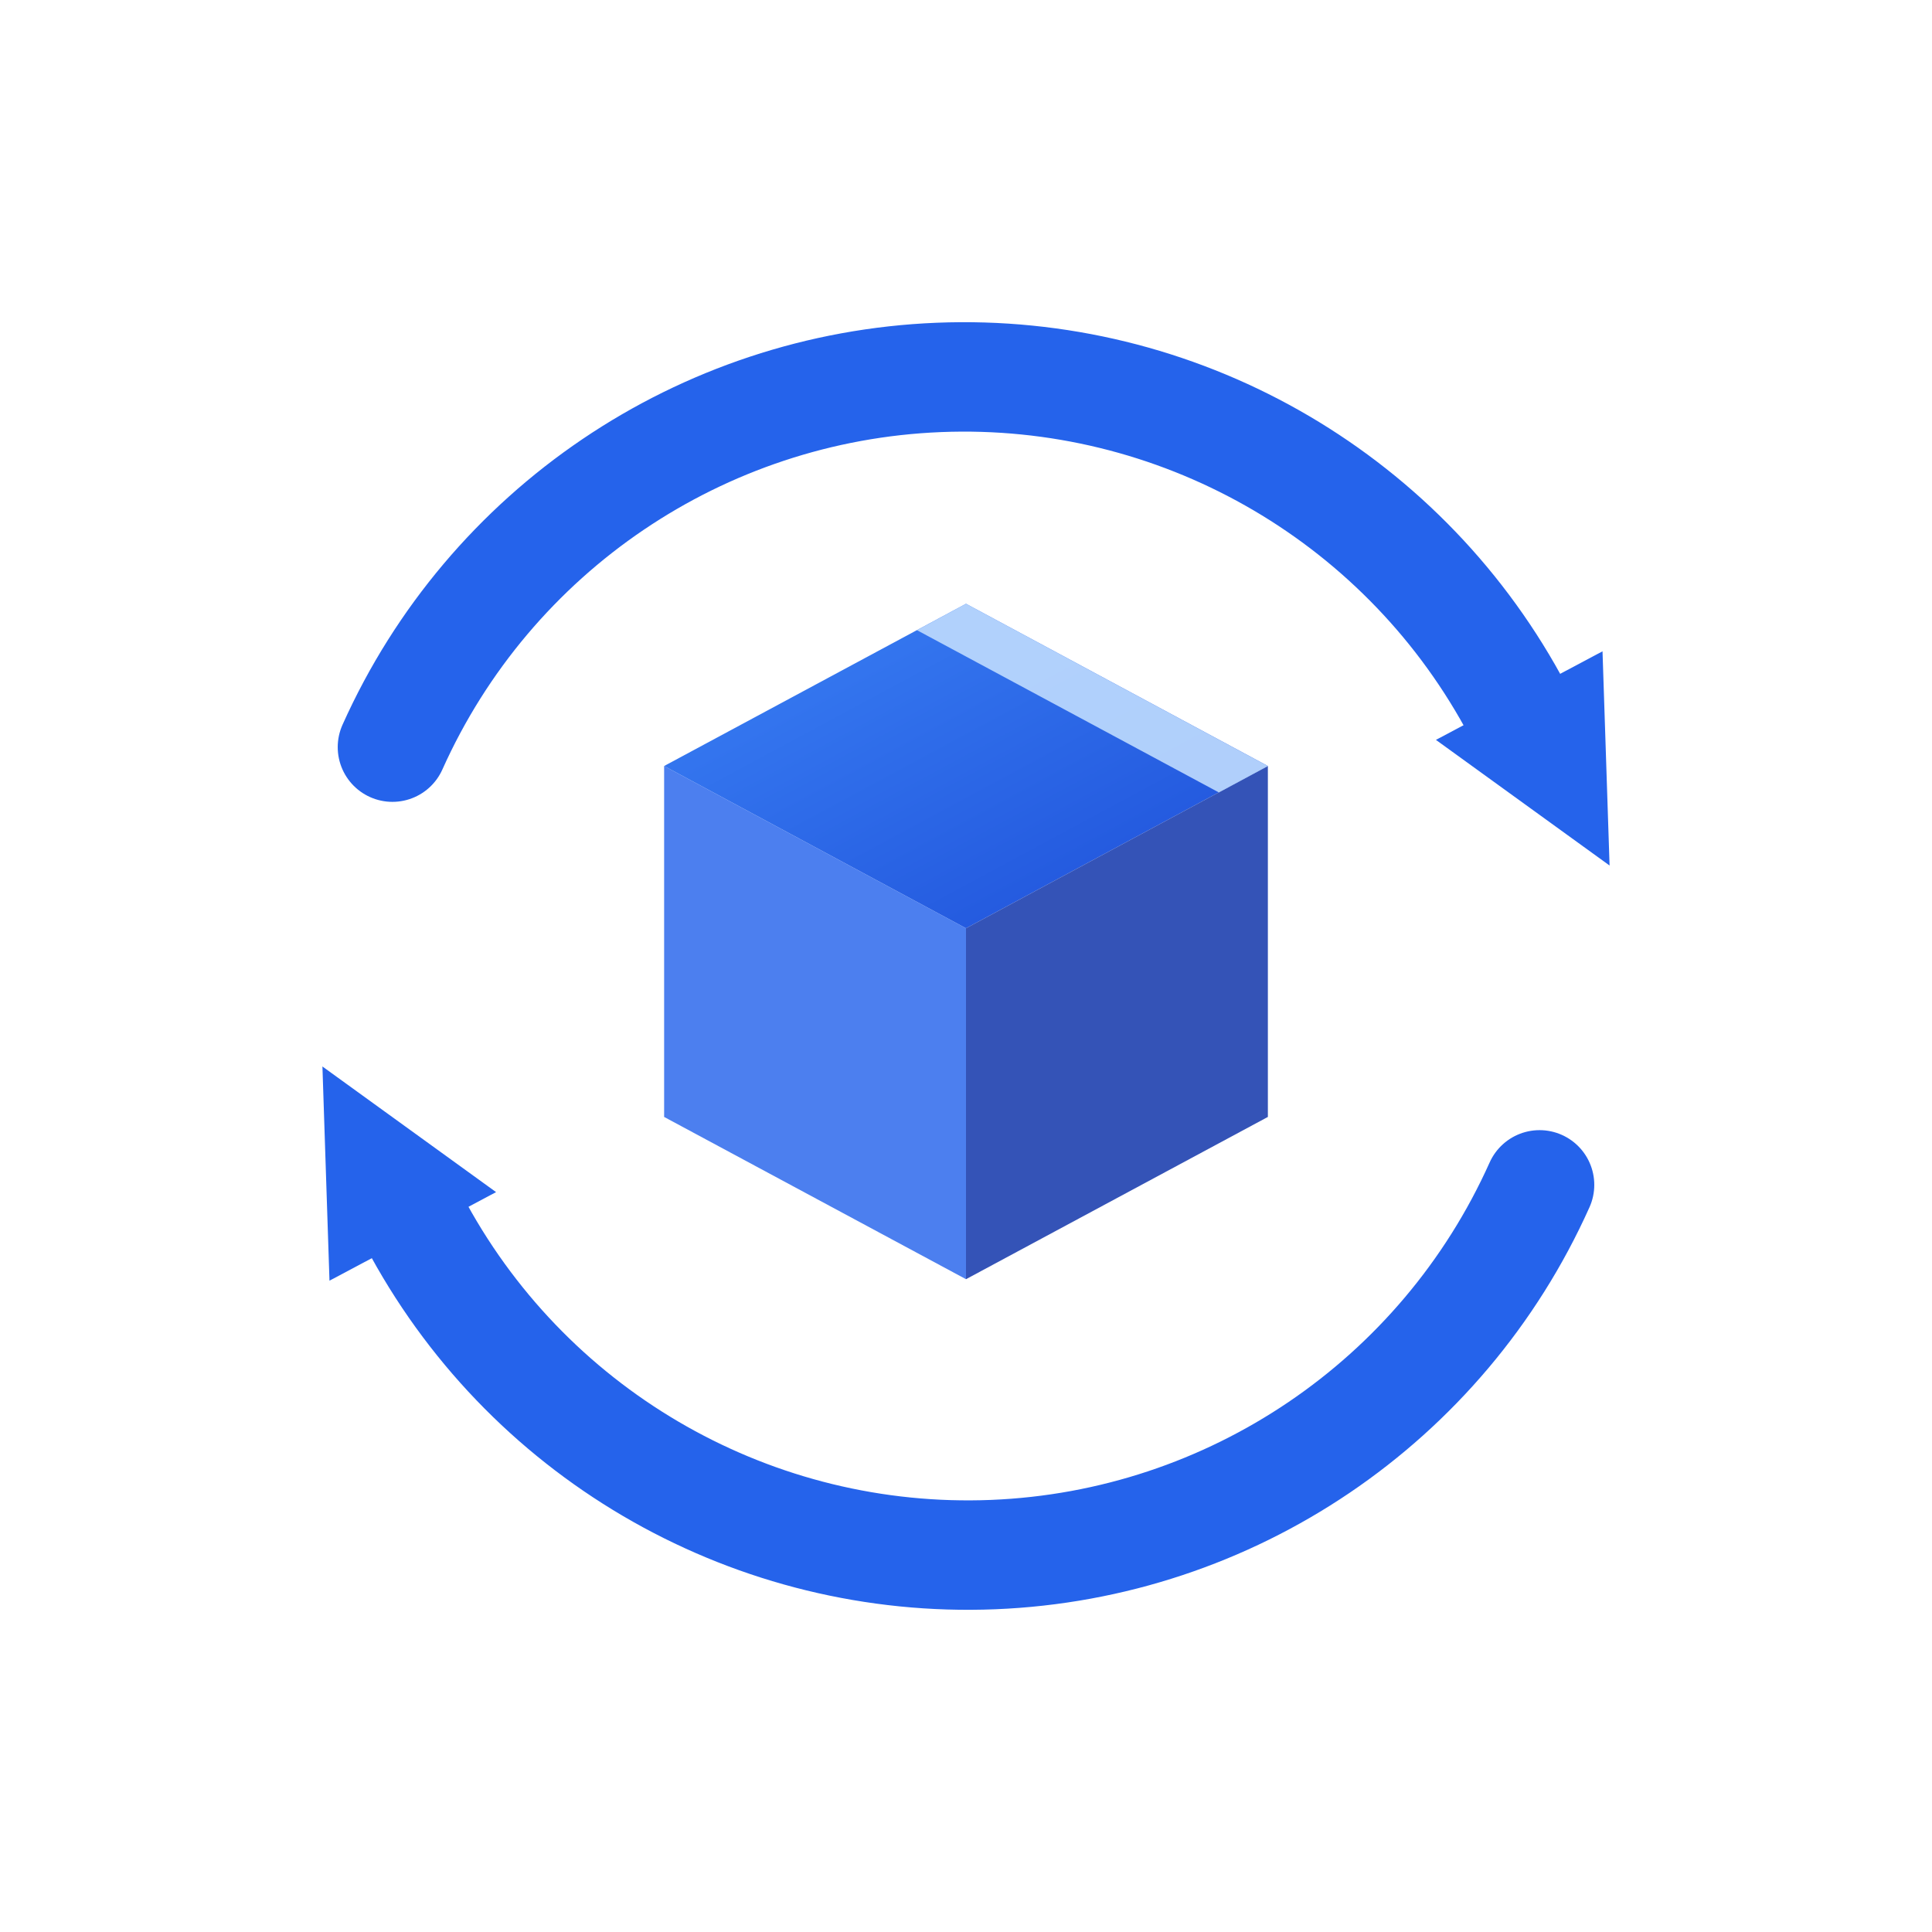
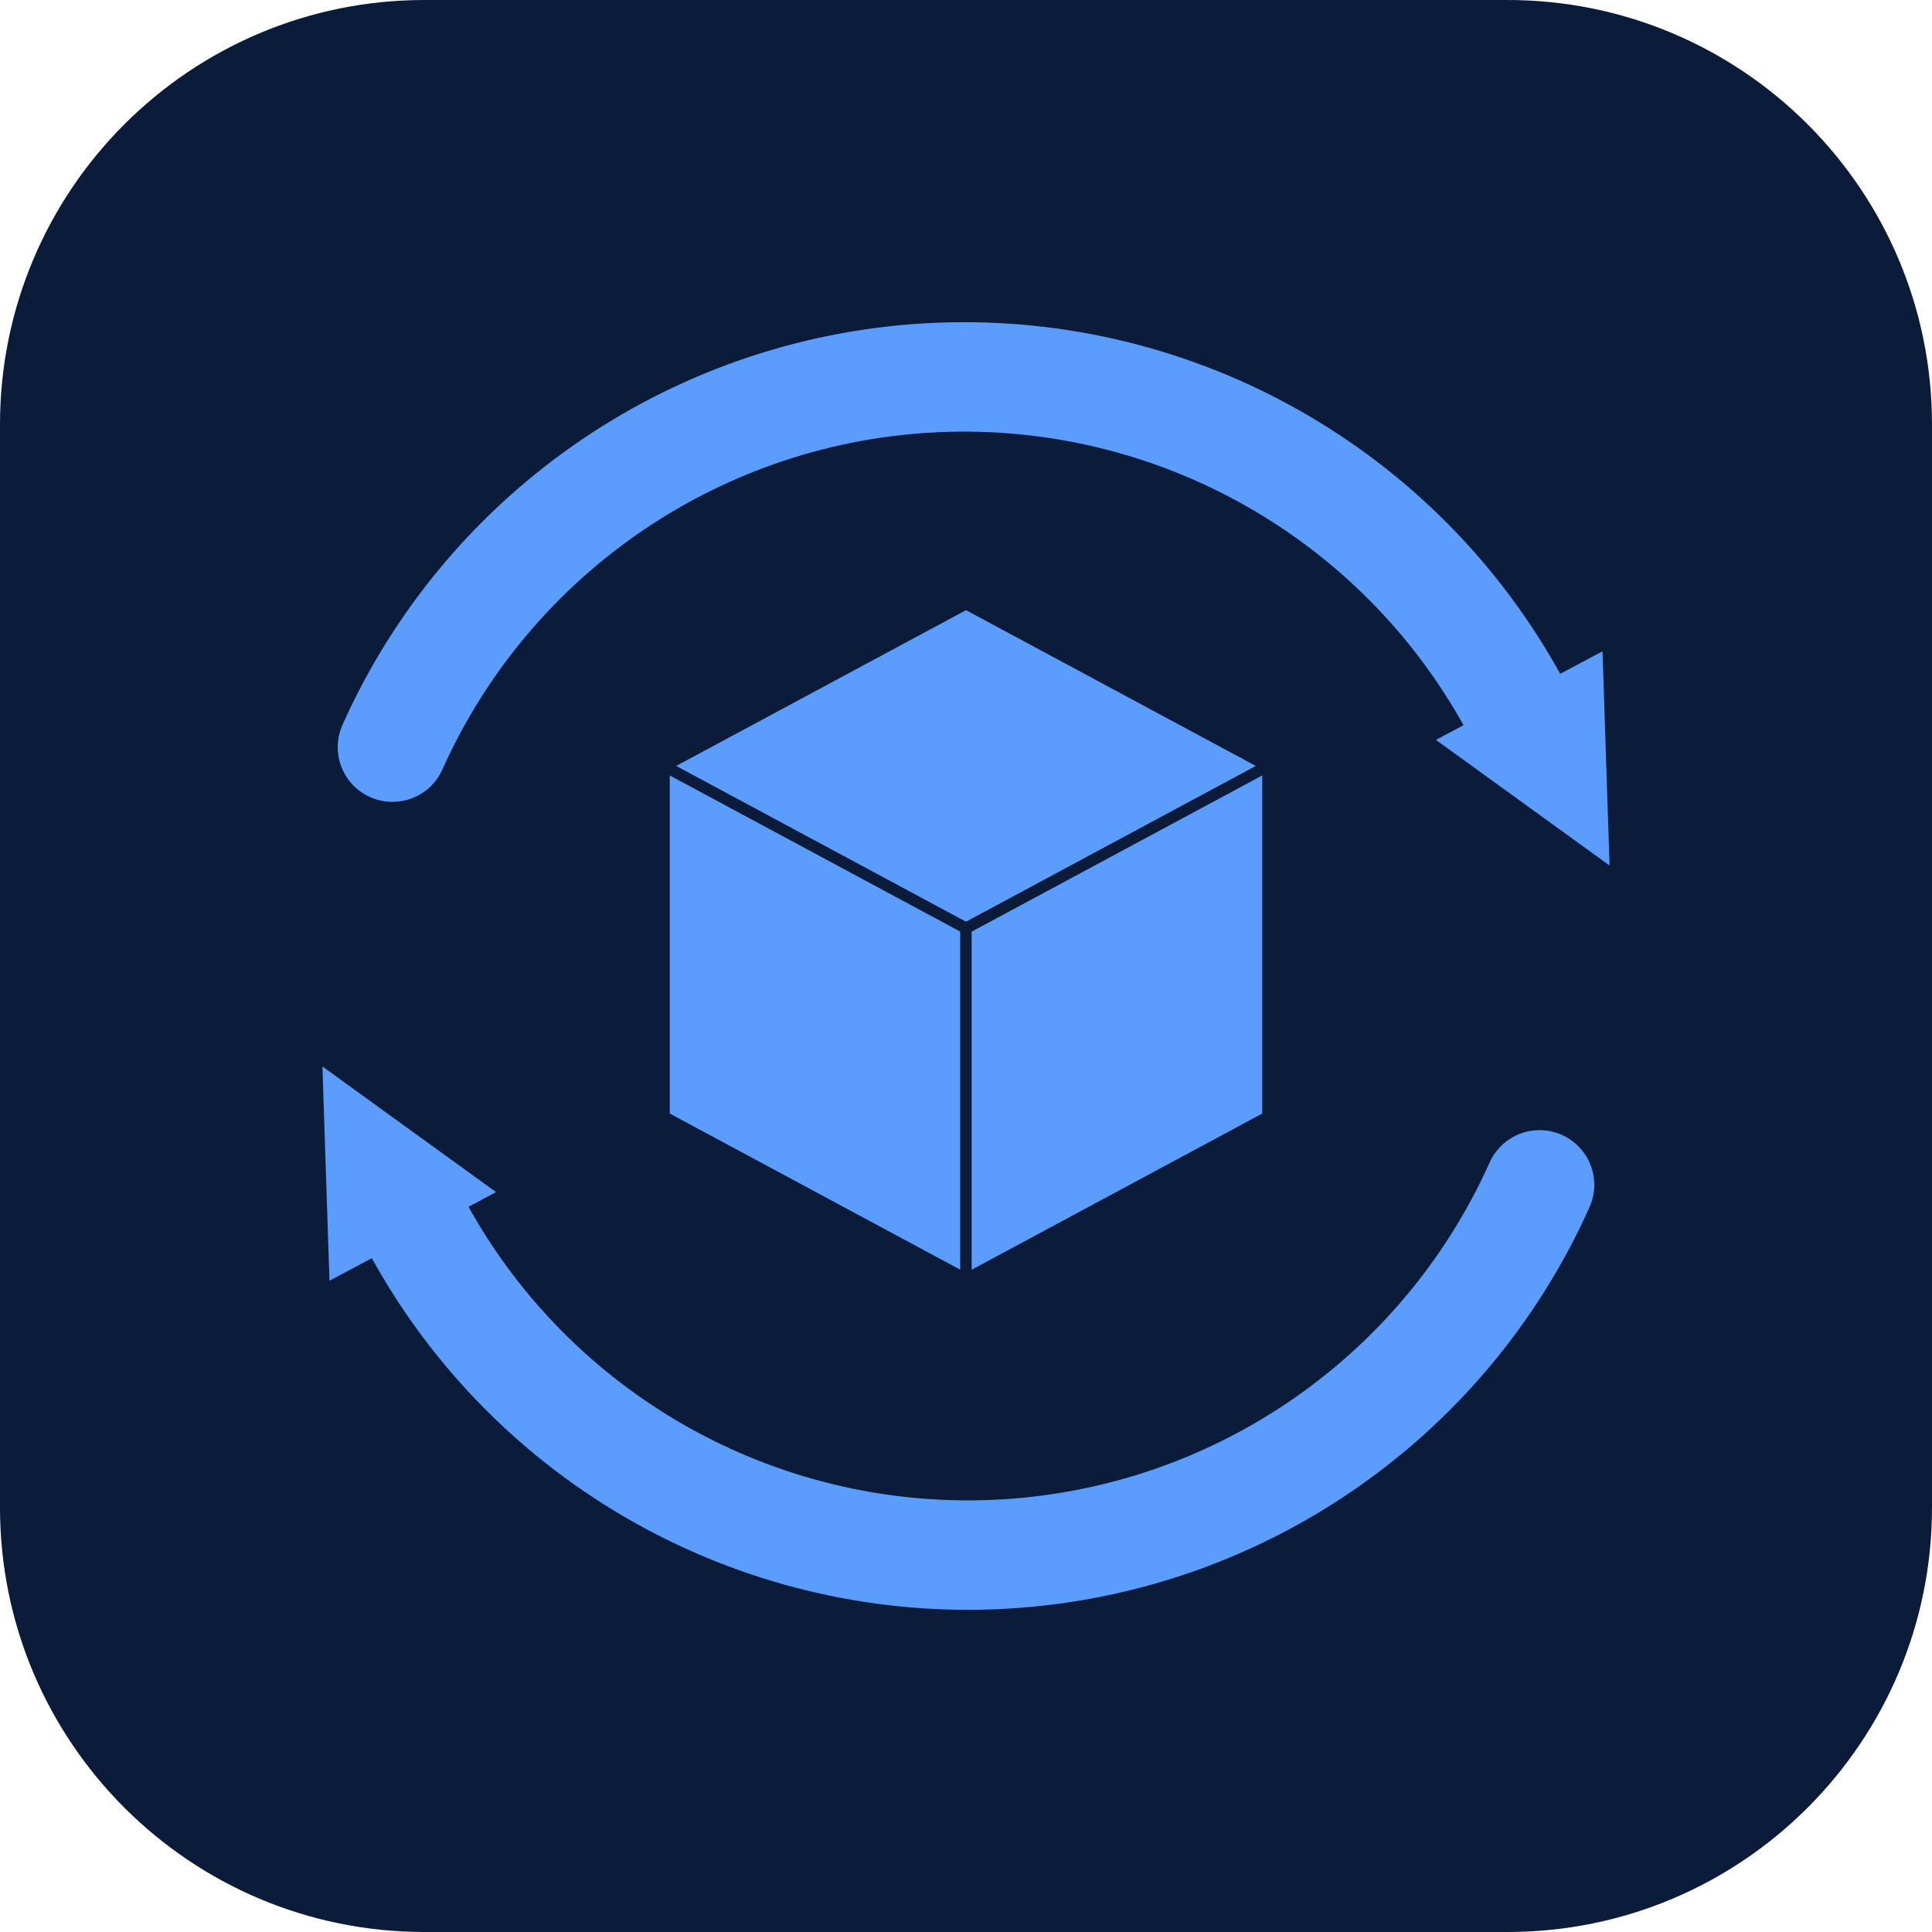
- <svg xmlns="http://www.w3.org/2000/svg" viewBox="0 0 1024 1024" width="1024" height="1024">
-   <defs>
-     <linearGradient id="fs-box" x1="0" y1="0" x2="1" y2="1">
-       <stop offset="0" stop-color="#3b82f6" />
-       <stop offset="1" stop-color="#1d4ed8" />
-     </linearGradient>
-   </defs>
-   <g>
-     <polygon points="512,320 672,406 512,492 352,406" fill="url(#fs-box)" />
-     <polygon points="352,406 512,492 512,678 352,592" fill="#2563eb" opacity="0.82" />
-     <polygon points="672,406 512,492 512,678 672,592" fill="#1e40af" opacity="0.9" />
-     <polygon points="486,334 646,420 672,406 512,320" fill="#bfdbfe" opacity="0.9" />
+ <svg xmlns="http://www.w3.org/2000/svg" viewBox="0 0 1024 1024" width="1024" height="1024" role="img" aria-label="FlowStock">
+   <rect width="1024" height="1024" rx="225" fill="#0B1B3A" />
+   <g fill="#5B9DFF" stroke="#0B1B3A" stroke-width="6" stroke-linejoin="round">
+     <polygon points="512,320 672,406 512,492 352,406" />
+     <polygon points="352,406 512,492 512,678 352,592" />
+     <polygon points="672,406 512,492 512,678 672,592" />
  </g>
-   <g stroke="#2563eb" stroke-width="58" fill="none" stroke-linecap="round">
+   <g stroke="#5B9DFF" stroke-width="58" fill="none" stroke-linecap="round">
    <path d="M 208 396 A 332 332 0 0 1 802 372" />
    <path d="M 816 628 A 332 332 0 0 1 222 652" />
  </g>
-   <g fill="#2563eb">
+   <g fill="#5B9DFF">
    <path d="M 0 -62 L 50 40 L -50 40 Z" transform="translate(824,404) rotate(152)" />
    <path d="M 0 -62 L 50 40 L -50 40 Z" transform="translate(200,620) rotate(-28)" />
  </g>
</svg>
